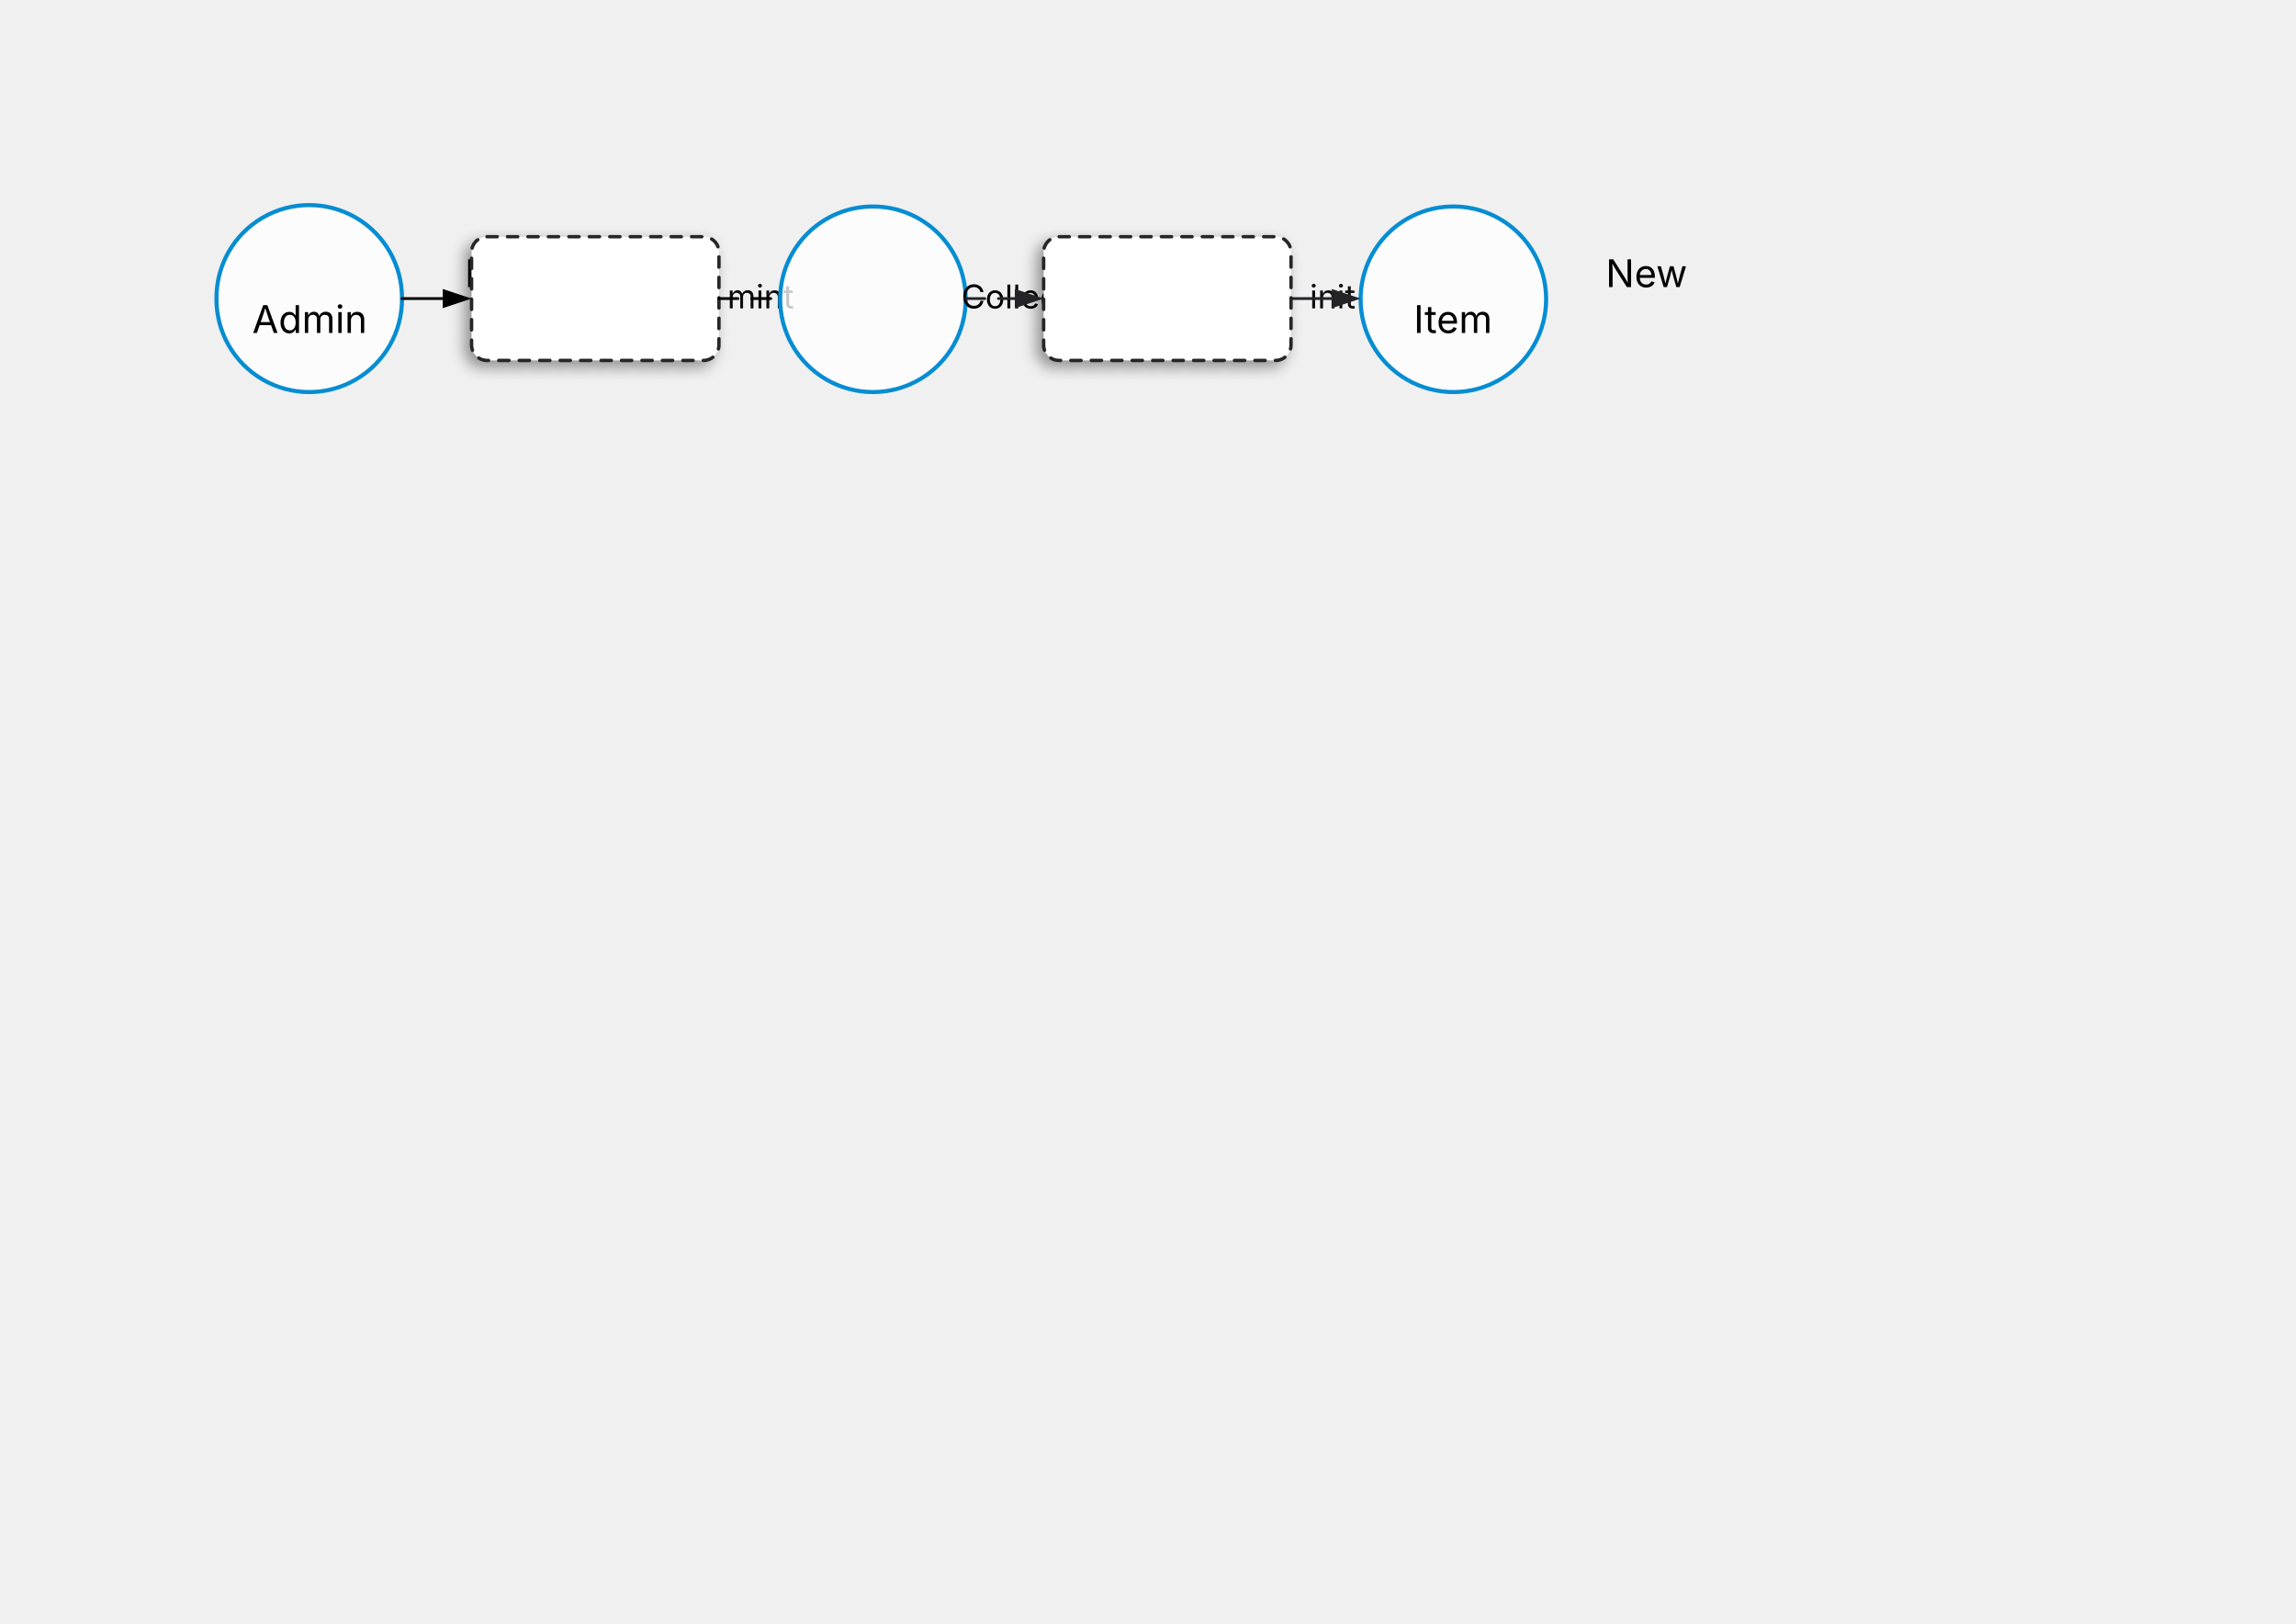
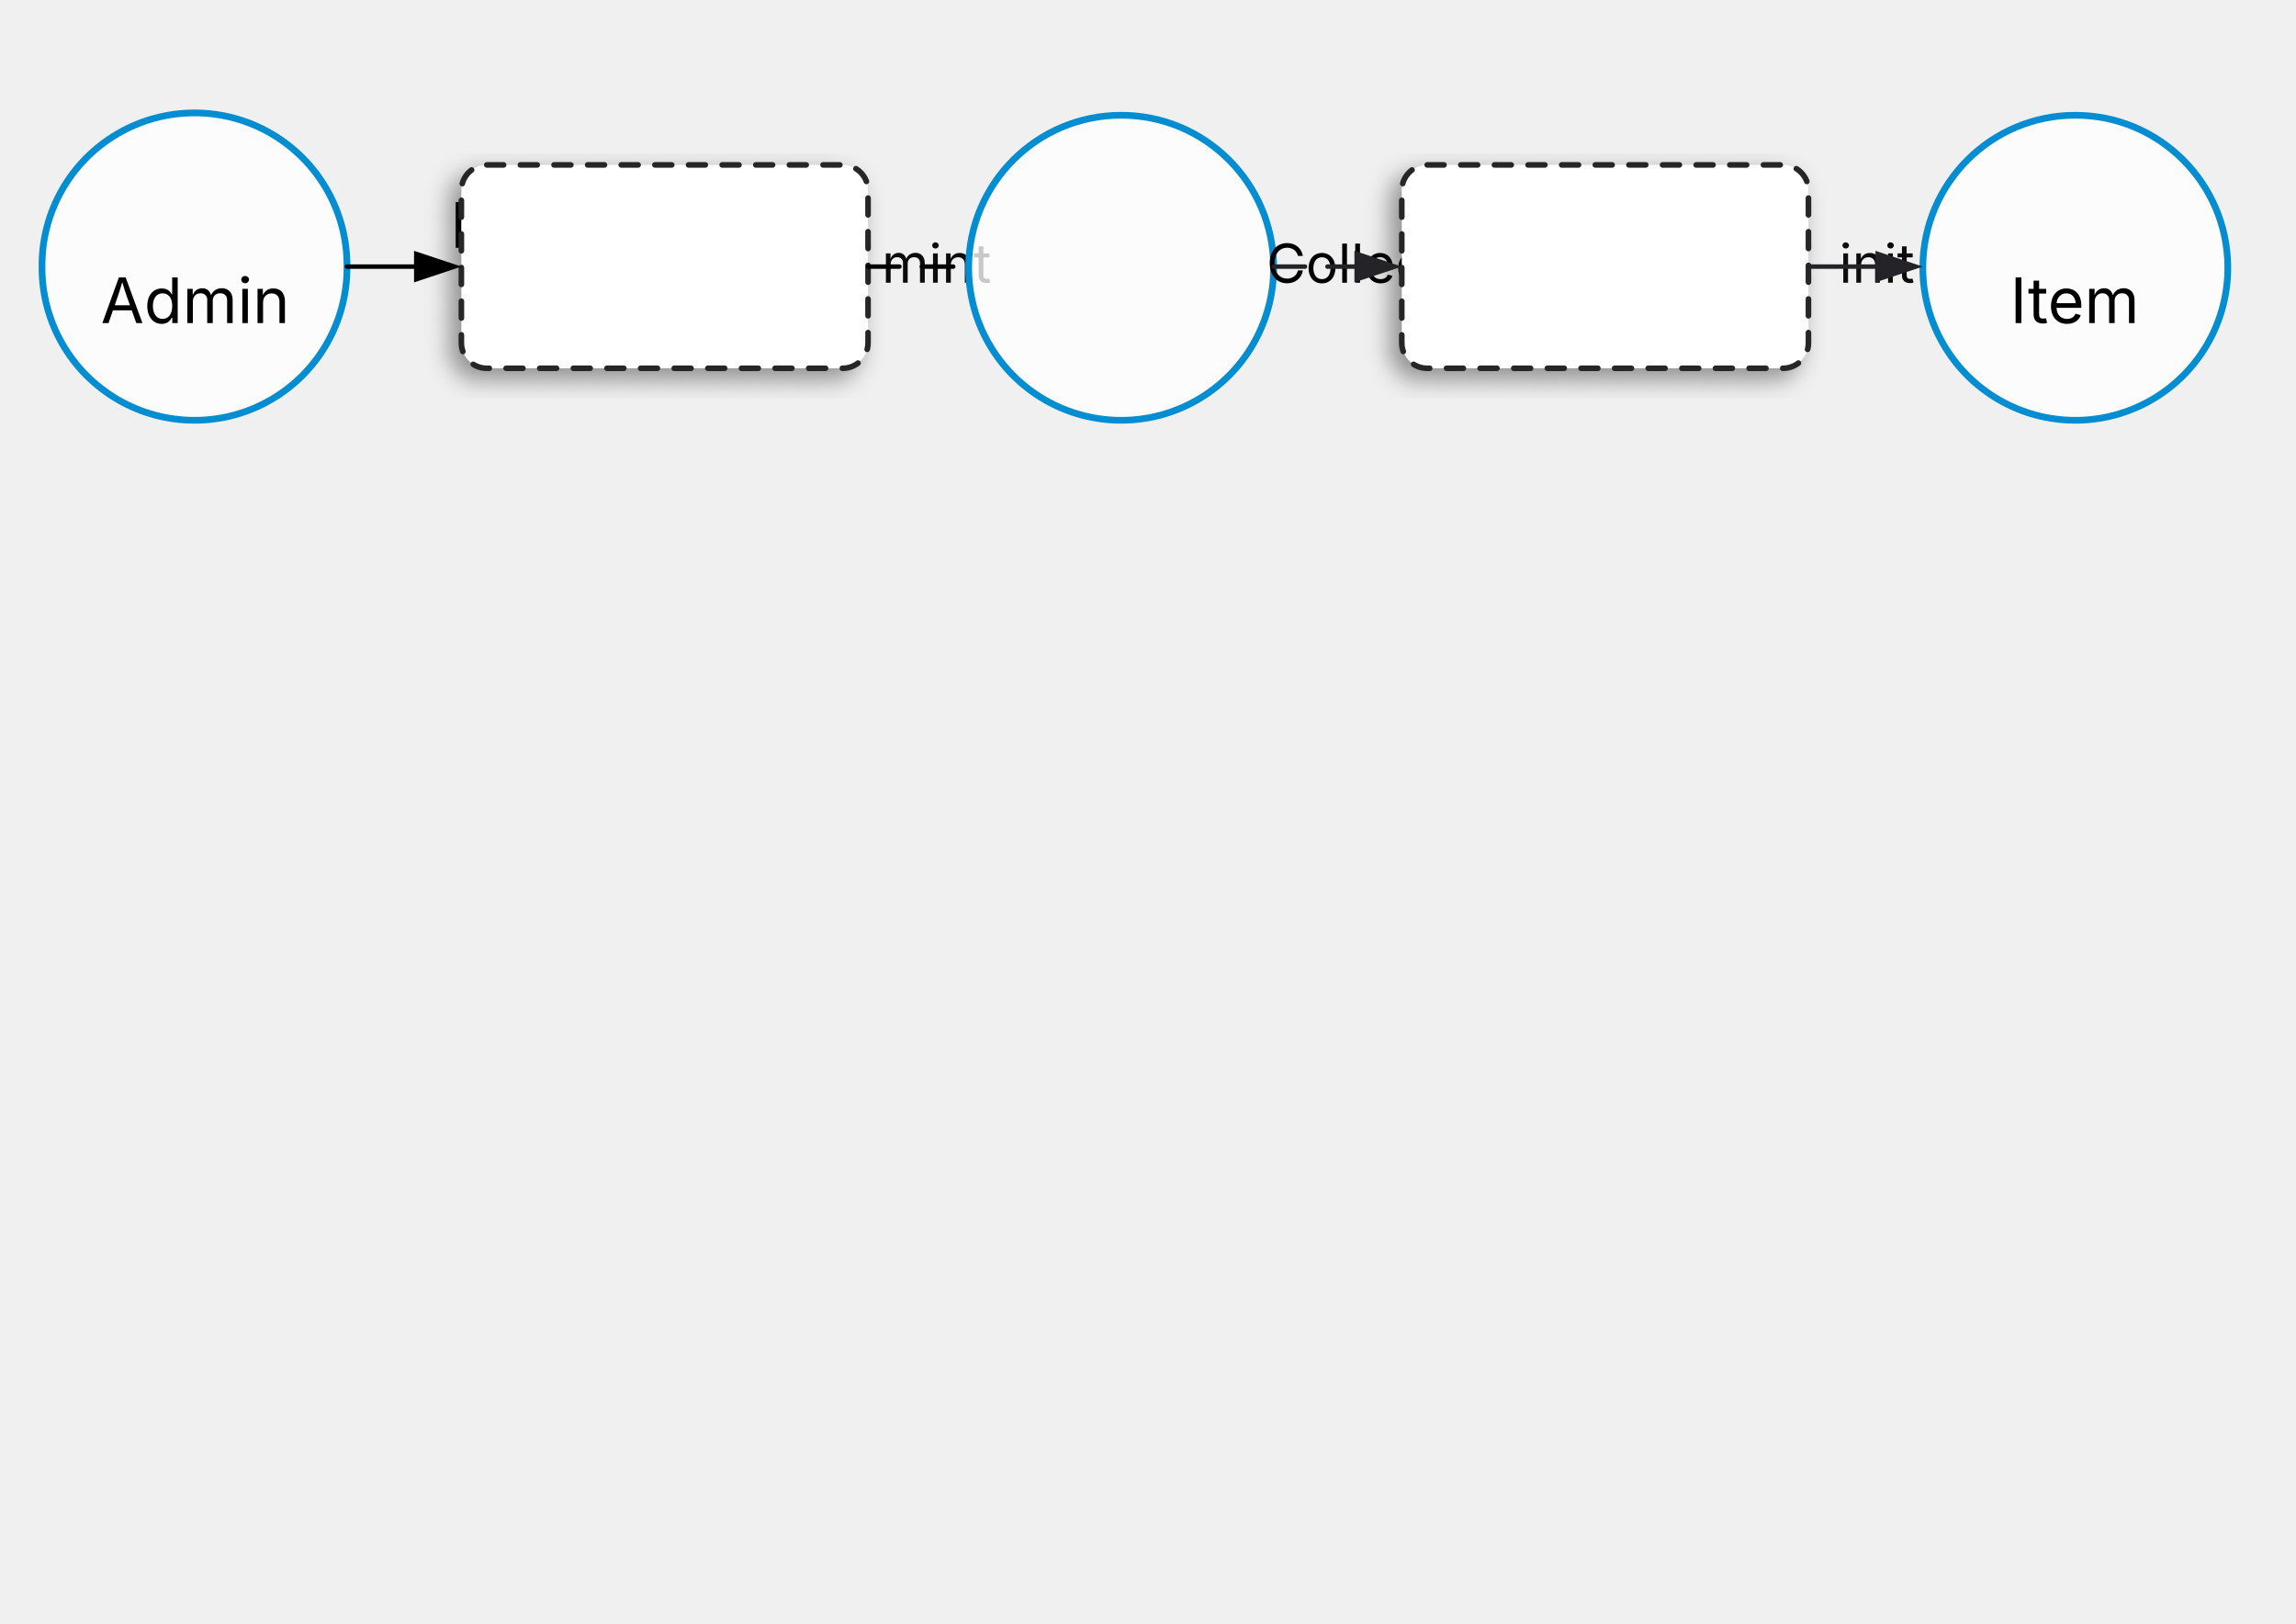
- <svg xmlns="http://www.w3.org/2000/svg" xmlns:ns1="http://schemas.microsoft.com/visio/2003/SVGExtensions/" xmlns:xlink="http://www.w3.org/1999/xlink" width="11.693in" height="8.268in" viewBox="0 0 841.89 595.276" xml:space="preserve" color-interpolation-filters="sRGB" class="st16">
+ <svg xmlns="http://www.w3.org/2000/svg" xmlns:ns1="http://schemas.microsoft.com/visio/2003/SVGExtensions/" xmlns:xlink="http://www.w3.org/1999/xlink" width="11.693in" height="8.268in" viewBox="70 50 512.139 362.119" xml:space="preserve" color-interpolation-filters="sRGB" class="st16">
  <ns1:documentProperties ns1:langID="1049" ns1:metric="true" ns1:viewMarkup="false">
    <ns1:userDefs>
      <ns1:ud ns1:nameU="msvNoAutoConnect" ns1:val="VT0(0):26" />
      <ns1:ud ns1:nameU="msvConvertTheme" />
      <ns1:ud ns1:nameU="visV14CFF" ns1:prompt="" ns1:val="VT0(1):26" />
      <ns1:ud ns1:nameU="visFlowchartType" ns1:prompt="" ns1:val="VT4(CrossFunctional)" />
    </ns1:userDefs>
  </ns1:documentProperties>
  <style type="text/css">
	
		.st1 {fill:none;stroke:none;stroke-linecap:round;stroke-linejoin:round;stroke-width:2.25}
		.st2 {fill:#ffffff;fill-opacity:0.77;stroke:#058dd2;stroke-linecap:butt;stroke-width:1.5}
		.st3 {fill:#000000;font-family:Inter;font-size:1.167em}
		.st4 {font-size:1em}
		.st5 {visibility:visible}
		.st6 {fill:#000000;fill-opacity:0.4;filter:url(#filter_2.6666667461395);stroke:#000000;stroke-dasharray:3.75,3.75;stroke-linecap:round;stroke-linejoin:round;stroke-opacity:0.4}
		.st7 {fill:#ffffff;stroke:#262626;stroke-dasharray:3.75,3.75;stroke-linecap:round;stroke-linejoin:round;stroke-width:1.25}
		.st8 {fill:#0c0c0c;font-family:Inter;font-size:1em}
		.st9 {fill:#000000;font-family:Inter;font-size:1em}
		.st10 {stroke:#000000;stroke-dasharray:7,5;stroke-linecap:round;stroke-linejoin:round;stroke-width:1}
		.st11 {marker-end:url(#mrkr13-42);stroke:#232328;stroke-dasharray:7,5;stroke-linecap:round;stroke-linejoin:round;stroke-width:1}
		.st12 {fill:#232328;fill-opacity:1;stroke:#232328;stroke-opacity:1;stroke-width:0.284}
		.st13 {marker-end:url(#mrkr13-49);stroke:#000000;stroke-linecap:round;stroke-linejoin:round;stroke-width:1}
		.st14 {fill:#000000;fill-opacity:1;stroke:#000000;stroke-opacity:1;stroke-width:0.284}
		.st15 {marker-end:url(#mrkr13-42);stroke:#232328;stroke-linecap:round;stroke-linejoin:round;stroke-width:1}
		.st16 {fill:none;fill-rule:evenodd;font-size:12px;overflow:visible;stroke-linecap:square;stroke-miterlimit:3}
	
	</style>
  <defs id="Patterns_And_Gradients">
    <linearGradient id="grad0-34" x1="0" y1="0" x2="1" y2="0" gradientTransform="rotate(90 0.5 0.5)">
      <stop offset="0" stop-color="#f0f0f0" stop-opacity="1" />
      <stop offset="1" stop-color="#ffffff" stop-opacity="1" />
    </linearGradient>
  </defs>
  <defs id="Markers">
    <g id="lend13">
      <path d="M 3 1 L 0 0 L 3 -1 L 3 1 " style="stroke:none" />
    </g>
    <marker id="mrkr13-42" class="st12" ns1:arrowType="13" ns1:arrowSize="2" ns1:setback="10.56" refX="-10.56" orient="auto" markerUnits="strokeWidth" overflow="visible">
      <use xlink:href="#lend13" transform="scale(-3.52,-3.52) " />
    </marker>
    <marker id="mrkr13-49" class="st14" ns1:arrowType="13" ns1:arrowSize="2" ns1:setback="10.56" refX="-10.56" orient="auto" markerUnits="strokeWidth" overflow="visible">
      <use xlink:href="#lend13" transform="scale(-3.52,-3.52) " />
    </marker>
  </defs>
  <defs id="Filters">
    <filter id="filter_2.6666667461395">
      <feGaussianBlur stdDeviation="2.667" />
    </filter>
  </defs>
  <g ns1:mID="0" ns1:index="1" ns1:groupContext="foregroundPage">
    <ns1:userDefs>
      <ns1:ud ns1:nameU="msvThemeColors" ns1:val="VT0(36):26" />
      <ns1:ud ns1:nameU="msvThemeEffects" ns1:val="VT0(16):26" />
      <ns1:ud ns1:nameU="msvThemeOrder" ns1:val="VT0(0):26" />
      <ns1:ud ns1:nameU="visNavType" ns1:val="VT0(1):26" />
    </ns1:userDefs>
    <ns1:pageProperties ns1:drawingScale="0.0393701" ns1:pageScale="0.0393701" ns1:drawingUnits="24" ns1:shadowOffsetX="8.50394" ns1:shadowOffsetY="-8.50394" />
    <ns1:layer ns1:name="Соединительная линия" ns1:index="0" />
    <ns1:layer ns1:name="Блок-схема" ns1:index="1" />
    <ns1:layer ns1:name="Контейнер" ns1:index="2" />
    <g id="group21-1" transform="translate(70.8661,-410.138)" ns1:mID="21" ns1:groupContext="group" ns1:layerMember="2">
      <ns1:userDefs>
        <ns1:ud ns1:nameU="msvShapeCategories" ns1:prompt="" ns1:val="VT4(ContainerStyleDefaults)" />
        <ns1:ud ns1:nameU="msvStructureType" ns1:prompt="" ns1:val="VT4(Container)" />
        <ns1:ud ns1:nameU="msvSDContainerMargin" ns1:prompt="" ns1:val="VT0(0.11811023622047):24" />
        <ns1:ud ns1:nameU="msvSDContainerResize" ns1:prompt="" ns1:val="VT0(1):26" />
        <ns1:ud ns1:nameU="msvSDContainerLocked" ns1:prompt="" ns1:val="VT0(0):5" />
        <ns1:ud ns1:nameU="msvSDContainerNoHighlight" ns1:prompt="" ns1:val="VT0(0):5" />
        <ns1:ud ns1:nameU="msvSDContainerNoRibbon" ns1:prompt="" ns1:val="VT0(0):5" />
        <ns1:ud ns1:nameU="msvSDContainerStyle" ns1:prompt="" ns1:val="VT0(1):26" />
        <ns1:ud ns1:nameU="msvSDContainerStyleCount" ns1:prompt="" ns1:val="VT0(14):26" />
        <ns1:ud ns1:nameU="msvSDContainerRequiredCategories" ns1:prompt="" ns1:val="VT0(0):26" />
        <ns1:ud ns1:nameU="msvSDContainerExcludedCategories" ns1:prompt="" ns1:val="VT4(DoNotContain)" />
        <ns1:ud ns1:nameU="msvSDHeadingStyle" ns1:prompt="" ns1:val="VT0(1):26" />
        <ns1:ud ns1:nameU="msvSDHeadingStyleCount" ns1:prompt="" ns1:val="VT0(4):26" />
        <ns1:ud ns1:nameU="HeadingSide" ns1:prompt="" ns1:val="VT0(0):26" />
        <ns1:ud ns1:nameU="HeadingSpan" ns1:prompt="" ns1:val="VT0(0):26" />
        <ns1:ud ns1:nameU="HeadingAlign" ns1:prompt="" ns1:val="VT0(0):26" />
        <ns1:ud ns1:nameU="RTL" ns1:prompt="" ns1:val="VT0(0):5" />
        <ns1:ud ns1:nameU="FnForceContrast" ns1:prompt="" ns1:val="VT5(#ffffff)" />
        <ns1:ud ns1:nameU="BaseColor" ns1:prompt="" ns1:val="VT0(1):26" />
        <ns1:ud ns1:nameU="HColor1" ns1:prompt="" ns1:val="VT5(#ffffff)" />
        <ns1:ud ns1:nameU="HColor2" ns1:prompt="" ns1:val="VT5(#fefefe)" />
        <ns1:ud ns1:nameU="HColor3" ns1:prompt="" ns1:val="VT5(#e9e9e9)" />
        <ns1:ud ns1:nameU="HColor4" ns1:prompt="" ns1:val="VT5(#efefef)" />
        <ns1:ud ns1:nameU="BColor1" ns1:prompt="" ns1:val="VT5(#ffffff)" />
        <ns1:ud ns1:nameU="BColor2" ns1:prompt="" ns1:val="VT5(#ffffff)" />
        <ns1:ud ns1:nameU="LineColor" ns1:prompt="" ns1:val="VT5(#d5d5d5)" />
        <ns1:ud ns1:nameU="visVersion" ns1:prompt="" ns1:val="VT0(15):26" />
        <ns1:ud ns1:nameU="Embellishment" ns1:prompt="" ns1:val="VT0(2):26" />
        <ns1:ud ns1:nameU="visMasterStencil" ns1:prompt="" ns1:val="VT4(SDCONT_M.vssx)" />
        <ns1:ud ns1:nameU="BaseColor" ns1:prompt="" ns1:val="VT0(1):26" />
        <ns1:ud ns1:nameU="msvThemeColors" ns1:val="VT0(36):26" />
        <ns1:ud ns1:nameU="msvThemeEffects" ns1:val="VT0(16):26" />
        <ns1:ud ns1:nameU="visNavOrder" ns1:prompt="" ns1:val="VT0(1000):26" />
      </ns1:userDefs>
      <g id="group22-2" ns1:mID="22" ns1:groupContext="group" ns1:layerMember="2">
        <ns1:userDefs>
          <ns1:ud ns1:nameU="msvStructureType" ns1:prompt="" ns1:val="VT0(0):26" />
          <ns1:ud ns1:nameU="CStyle" ns1:prompt="" ns1:val="VT0(1):26" />
          <ns1:ud ns1:nameU="HSide" ns1:prompt="" ns1:val="VT0(0):26" />
          <ns1:ud ns1:nameU="HSpan" ns1:prompt="" ns1:val="VT0(0):26" />
          <ns1:ud ns1:nameU="HAlign" ns1:prompt="" ns1:val="VT0(0):26" />
          <ns1:ud ns1:nameU="HorzAlign" ns1:prompt="" ns1:val="VT0(0):26" />
          <ns1:ud ns1:nameU="SquareCorners" ns1:prompt="" ns1:val="VT0(0):26" />
          <ns1:ud ns1:nameU="Corner6" ns1:prompt="" ns1:val="VT0(0.19685039370079):24" />
          <ns1:ud ns1:nameU="FillForegndIn" ns1:prompt="" ns1:val="VT0(1):26" />
          <ns1:ud ns1:nameU="FillBkgndIn" ns1:prompt="" ns1:val="VT0(0):26" />
          <ns1:ud ns1:nameU="FillPatternIn" ns1:prompt="" ns1:val="VT0(1):26" />
          <ns1:ud ns1:nameU="BaseColor" ns1:prompt="" ns1:val="VT0(1):26" />
          <ns1:ud ns1:nameU="BackFillColor" ns1:prompt="" ns1:val="VT5(#96afcf)" />
          <ns1:ud ns1:nameU="BackLineColor" ns1:prompt="" ns1:val="VT5(#1f477d)" />
          <ns1:ud ns1:nameU="DarkerColor" ns1:prompt="" ns1:val="VT5(#1f477d)" />
          <ns1:ud ns1:nameU="CStyle" ns1:prompt="" ns1:val="VT0(1):26" />
          <ns1:ud ns1:nameU="HSide" ns1:prompt="" ns1:val="VT0(0):26" />
          <ns1:ud ns1:nameU="HSpan" ns1:prompt="" ns1:val="VT0(0):26" />
          <ns1:ud ns1:nameU="HAlign" ns1:prompt="" ns1:val="VT0(0):26" />
          <ns1:ud ns1:nameU="HorzAlign" ns1:prompt="" ns1:val="VT0(0):26" />
          <ns1:ud ns1:nameU="FillForegndIn" ns1:prompt="" ns1:val="VT0(1):26" />
          <ns1:ud ns1:nameU="FillBkgndIn" ns1:prompt="" ns1:val="VT0(0):26" />
          <ns1:ud ns1:nameU="FillPatternIn" ns1:prompt="" ns1:val="VT0(1):26" />
          <ns1:ud ns1:nameU="msvThemeColors" ns1:val="VT0(36):26" />
          <ns1:ud ns1:nameU="msvThemeEffects" ns1:val="VT0(16):26" />
        </ns1:userDefs>
        <g id="shape23-3" ns1:mID="23" ns1:groupContext="shape" ns1:layerMember="2" transform="translate(2.83465,2.83465)">
          <ns1:userDefs>
            <ns1:ud ns1:nameU="msvStructureType" ns1:prompt="" ns1:val="VT0(0):26" />
            <ns1:ud ns1:nameU="msvThemeColors" ns1:prompt="" ns1:val="VT0(0):26" />
            <ns1:ud ns1:nameU="msvThemeEffects" ns1:prompt="" ns1:val="VT0(0):26" />
            <ns1:ud ns1:nameU="CStyle" ns1:prompt="" ns1:val="VT0(1):26" />
            <ns1:ud ns1:nameU="HSide" ns1:prompt="" ns1:val="VT0(0):26" />
            <ns1:ud ns1:nameU="HSpan" ns1:prompt="" ns1:val="VT0(0):26" />
            <ns1:ud ns1:nameU="HAlign" ns1:prompt="" ns1:val="VT0(0):26" />
            <ns1:ud ns1:nameU="HorzAlign" ns1:prompt="" ns1:val="VT0(0):26" />
            <ns1:ud ns1:nameU="SquareCorners" ns1:prompt="" ns1:val="VT0(0):26" />
            <ns1:ud ns1:nameU="OffsetX10" ns1:prompt="" ns1:val="VT0(0.039370078740157):24" />
            <ns1:ud ns1:nameU="OffsetY10" ns1:prompt="" ns1:val="VT0(-0.039370078740157):24" />
            <ns1:ud ns1:nameU="BackFillColor" ns1:prompt="" ns1:val="VT5(#96afcf)" />
            <ns1:ud ns1:nameU="BackLineColor" ns1:prompt="" ns1:val="VT5(#1f477d)" />
            <ns1:ud ns1:nameU="DarkerColor" ns1:prompt="" ns1:val="VT5(#1f477d)" />
          </ns1:userDefs>
        </g>
        <g id="shape22-5" ns1:mID="22" ns1:groupContext="groupContent" ns1:layerMember="2">
          <path d="M0 595.28 L254.41 595.28 L508.82 595.28 L508.82 451.77 L254.41 451.77 L0 451.77 L0 595.28 Z" class="st1" />
        </g>
      </g>
    </g>
    <g id="shape11-7" ns1:mID="11" ns1:groupContext="shape" ns1:layerMember="0" transform="translate(559.843,-478.737)">
      <ns1:userDefs>
        <ns1:ud ns1:nameU="msvThemeColors" ns1:val="VT0(36):26" />
        <ns1:ud ns1:nameU="msvThemeEffects" ns1:val="VT0(16):26" />
        <ns1:ud ns1:nameU="visNavOrder" ns1:prompt="" ns1:val="VT0(6000):26" />
      </ns1:userDefs>
    </g>
    <g id="shape73-8" ns1:mID="73" ns1:groupContext="shape" ns1:layerMember="0;1" transform="translate(79.3701,-451.808)">
      <ns1:userDefs>
        <ns1:ud ns1:nameU="visVersion" ns1:prompt="" ns1:val="VT0(14):26" />
        <ns1:ud ns1:nameU="visNavOrder" ns1:val="VT0(1000):26" />
        <ns1:ud ns1:nameU="msvThemeColors" ns1:val="VT0(36):26" />
        <ns1:ud ns1:nameU="msvThemeEffects" ns1:val="VT0(16):26" />
      </ns1:userDefs>
      <ns1:textBlock ns1:margins="rect(2,2,2,2)" ns1:tabSpace="42.5197" />
      <ns1:textRect cx="34.016" cy="561.26" width="68.04" height="68.031" />
      <path d="M0 561.26 A34.016 34.016 0 1 1 68.03 561.26 A34.016 34.016 0 1 1 0 561.26 Z" class="st2" />
      <text x="20.15" y="557.06" class="st3" ns1:langID="1033">
        <ns1:paragraph ns1:horizAlign="1" />
        <ns1:tabList />NFT<ns1:newlineChar />
        <tspan x="13.1" dy="1.2em" class="st4">Admin</tspan>
      </text>
    </g>
    <g id="shape2-12" ns1:mID="2" ns1:groupContext="shape" ns1:layerMember="1" transform="translate(172.913,-463.146)">
      <ns1:custProps>
        <ns1:cp ns1:nameU="Cost" ns1:lbl="Стоимость" ns1:prompt="" ns1:type="7" ns1:format="@" ns1:sortKey="" ns1:invis="false" ns1:ask="false" ns1:langID="1049" ns1:cal="0" />
        <ns1:cp ns1:nameU="ProcessNumber" ns1:lbl="Номер процесса" ns1:prompt="" ns1:type="2" ns1:format="" ns1:sortKey="" ns1:invis="false" ns1:ask="false" ns1:langID="1049" ns1:cal="0" />
        <ns1:cp ns1:nameU="Owner" ns1:lbl="Владелец" ns1:prompt="" ns1:type="0" ns1:format="" ns1:sortKey="" ns1:invis="false" ns1:ask="false" ns1:langID="1049" ns1:cal="0" />
        <ns1:cp ns1:nameU="Function" ns1:lbl="Функция" ns1:prompt="" ns1:type="0" ns1:format="" ns1:sortKey="" ns1:invis="false" ns1:ask="false" ns1:langID="1049" ns1:cal="0" ns1:val="VT4()" />
        <ns1:cp ns1:nameU="StartDate" ns1:lbl="Дата начала" ns1:prompt="" ns1:type="5" ns1:format="" ns1:sortKey="" ns1:invis="false" ns1:ask="false" ns1:langID="1049" ns1:cal="0" />
        <ns1:cp ns1:nameU="EndDate" ns1:lbl="Дата окончания" ns1:prompt="" ns1:type="5" ns1:format="" ns1:sortKey="" ns1:invis="false" ns1:ask="false" ns1:langID="1049" ns1:cal="0" />
        <ns1:cp ns1:nameU="Status" ns1:lbl="Состояние" ns1:prompt="" ns1:type="4" ns1:format=";Не начато;Выполняется;Завершено;Отложено;Ожидается ввод" ns1:sortKey="" ns1:invis="false" ns1:ask="false" ns1:langID="1049" ns1:cal="0" ns1:val="VT4()" />
      </ns1:custProps>
      <ns1:userDefs>
        <ns1:ud ns1:nameU="visVersion" ns1:prompt="" ns1:val="VT0(14):26" />
        <ns1:ud ns1:nameU="DefaultWidth" ns1:prompt="" ns1:val="VT0(0.98425196850394):24" />
        <ns1:ud ns1:nameU="DefaultHeight" ns1:prompt="" ns1:val="VT0(0.59055118110236):24" />
        <ns1:ud ns1:nameU="ResizeTxtHeight" ns1:prompt="" ns1:val="VT0(0.59055118110236):24" />
        <ns1:ud ns1:nameU="msvThemeColors" ns1:val="VT0(36):26" />
        <ns1:ud ns1:nameU="msvThemeEffects" ns1:val="VT0(16):26" />
        <ns1:ud ns1:nameU="visNavOrder" ns1:prompt="" ns1:val="VT0(2000):26" />
      </ns1:userDefs>
      <ns1:textBlock ns1:margins="rect(2,2,2,2)" ns1:tabSpace="42.5197" />
      <ns1:textRect cx="45.354" cy="572.598" width="90.71" height="45.354" />
      <g id="shadow2-13" ns1:groupContext="shadow" ns1:shadowOffsetX="-2.12132" ns1:shadowOffsetY="-2.12132" ns1:shadowType="1" transform="matrix(1,0,0,1,-2.12132,2.12132)" class="st5">
        <rect x="0" y="549.921" width="90.709" height="45.354" rx="5.669" ry="5.669" class="st6" />
      </g>
      <rect x="0" y="549.921" width="90.709" height="45.354" rx="5.669" ry="5.669" class="st7" />
      <text x="33.02" y="576.2" class="st8" ns1:langID="1033">
        <ns1:paragraph ns1:horizAlign="1" />
        <ns1:tabList />mint</text>
    </g>
    <g id="shape3-18" ns1:mID="3" ns1:groupContext="shape" ns1:layerMember="0;1" transform="translate(286.065,-451.808)">
      <ns1:userDefs>
        <ns1:ud ns1:nameU="visVersion" ns1:prompt="" ns1:val="VT0(14):26" />
        <ns1:ud ns1:nameU="msvThemeColors" ns1:val="VT0(36):26" />
        <ns1:ud ns1:nameU="msvThemeEffects" ns1:val="VT0(16):26" />
        <ns1:ud ns1:nameU="visNavOrder" ns1:prompt="" ns1:val="VT0(3000):26" />
      </ns1:userDefs>
      <ns1:textBlock ns1:margins="rect(2,2,2,2)" ns1:tabSpace="42.5197" />
      <ns1:textRect cx="34.016" cy="561.26" width="68.04" height="68.031" />
      <path d="M0 561.26 A34.016 34.016 0 0 1 68.03 561.26 A34.016 34.016 0 1 1 0 561.26 Z" class="st2" />
      <text x="5.69" y="564.86" class="st9" ns1:langID="1033">
        <ns1:paragraph ns1:horizAlign="1" />
        <ns1:tabList />Collection</text>
    </g>
    <g id="shape4-21" ns1:mID="4" ns1:groupContext="shape" ns1:layerMember="1" transform="translate(382.677,-463.146)">
      <ns1:custProps>
        <ns1:cp ns1:nameU="Cost" ns1:lbl="Стоимость" ns1:prompt="" ns1:type="7" ns1:format="@" ns1:sortKey="" ns1:invis="false" ns1:ask="false" ns1:langID="1049" ns1:cal="0" />
        <ns1:cp ns1:nameU="ProcessNumber" ns1:lbl="Номер процесса" ns1:prompt="" ns1:type="2" ns1:format="" ns1:sortKey="" ns1:invis="false" ns1:ask="false" ns1:langID="1049" ns1:cal="0" />
        <ns1:cp ns1:nameU="Owner" ns1:lbl="Владелец" ns1:prompt="" ns1:type="0" ns1:format="" ns1:sortKey="" ns1:invis="false" ns1:ask="false" ns1:langID="1049" ns1:cal="0" />
        <ns1:cp ns1:nameU="Function" ns1:lbl="Функция" ns1:prompt="" ns1:type="0" ns1:format="" ns1:sortKey="" ns1:invis="false" ns1:ask="false" ns1:langID="1049" ns1:cal="0" ns1:val="VT4()" />
        <ns1:cp ns1:nameU="StartDate" ns1:lbl="Дата начала" ns1:prompt="" ns1:type="5" ns1:format="" ns1:sortKey="" ns1:invis="false" ns1:ask="false" ns1:langID="1049" ns1:cal="0" />
        <ns1:cp ns1:nameU="EndDate" ns1:lbl="Дата окончания" ns1:prompt="" ns1:type="5" ns1:format="" ns1:sortKey="" ns1:invis="false" ns1:ask="false" ns1:langID="1049" ns1:cal="0" />
        <ns1:cp ns1:nameU="Status" ns1:lbl="Состояние" ns1:prompt="" ns1:type="4" ns1:format=";Не начато;Выполняется;Завершено;Отложено;Ожидается ввод" ns1:sortKey="" ns1:invis="false" ns1:ask="false" ns1:langID="1049" ns1:cal="0" ns1:val="VT4()" />
      </ns1:custProps>
      <ns1:userDefs>
        <ns1:ud ns1:nameU="visVersion" ns1:prompt="" ns1:val="VT0(14):26" />
        <ns1:ud ns1:nameU="DefaultWidth" ns1:prompt="" ns1:val="VT0(0.98425196850394):24" />
        <ns1:ud ns1:nameU="DefaultHeight" ns1:prompt="" ns1:val="VT0(0.59055118110236):24" />
        <ns1:ud ns1:nameU="ResizeTxtHeight" ns1:prompt="" ns1:val="VT0(0.59055118110236):24" />
        <ns1:ud ns1:nameU="msvThemeColors" ns1:val="VT0(36):26" />
        <ns1:ud ns1:nameU="msvThemeEffects" ns1:val="VT0(16):26" />
        <ns1:ud ns1:nameU="visNavOrder" ns1:prompt="" ns1:val="VT0(4000):26" />
      </ns1:userDefs>
      <ns1:textBlock ns1:margins="rect(2,2,2,2)" ns1:tabSpace="42.5197" />
      <ns1:textRect cx="45.354" cy="572.598" width="90.71" height="45.354" />
      <g id="shadow4-22" ns1:groupContext="shadow" ns1:shadowOffsetX="-2.12132" ns1:shadowOffsetY="-2.12132" ns1:shadowType="1" transform="matrix(1,0,0,1,-2.12132,2.12132)" class="st5">
        <rect x="0" y="549.921" width="90.709" height="45.354" rx="5.669" ry="5.669" class="st6" />
      </g>
      <rect x="0" y="549.921" width="90.709" height="45.354" rx="5.669" ry="5.669" class="st7" />
      <text x="36.81" y="576.2" class="st8" ns1:langID="1033">
        <ns1:paragraph ns1:horizAlign="1" />
        <ns1:tabList />init</text>
    </g>
    <g id="shape5-27" ns1:mID="5" ns1:groupContext="shape" ns1:layerMember="0;1" transform="translate(498.898,-451.808)">
      <ns1:userDefs>
        <ns1:ud ns1:nameU="visVersion" ns1:prompt="" ns1:val="VT0(14):26" />
        <ns1:ud ns1:nameU="msvThemeColors" ns1:val="VT0(36):26" />
        <ns1:ud ns1:nameU="msvThemeEffects" ns1:val="VT0(16):26" />
        <ns1:ud ns1:nameU="visNavOrder" ns1:prompt="" ns1:val="VT0(5000):26" />
      </ns1:userDefs>
      <ns1:textBlock ns1:margins="rect(2,2,2,2)" ns1:tabSpace="42.5197" />
      <ns1:textRect cx="34.016" cy="561.26" width="68.04" height="68.031" />
      <path d="M0 561.26 A34.016 34.016 0 0 1 68.03 561.26 A34.016 34.016 0 1 1 0 561.26 Z" class="st2" />
      <text x="18.98" y="557.06" class="st3" ns1:langID="1033">
        <ns1:paragraph ns1:horizAlign="1" />
        <ns1:tabList />New  <tspan x="19.46" dy="1.2em" class="st4">Item</tspan>
      </text>
    </g>
    <g id="shape55-31" ns1:mID="55" ns1:groupContext="shape" ns1:layerMember="0" transform="translate(263.622,-478.737)">
      <ns1:userDefs>
        <ns1:ud ns1:nameU="visNavOrder" ns1:val="VT0(2000):26" />
        <ns1:ud ns1:nameU="msvThemeColors" ns1:val="VT0(36):26" />
        <ns1:ud ns1:nameU="msvThemeEffects" ns1:val="VT0(16):26" />
      </ns1:userDefs>
      <path d="M0 588.19 L22.44 588.19" class="st10" />
    </g>
    <g id="shape56-36" ns1:mID="56" ns1:groupContext="shape" ns1:layerMember="0" transform="translate(354.096,-492.91)">
      <ns1:userDefs>
        <ns1:ud ns1:nameU="visNavOrder" ns1:val="VT0(3000):26" />
        <ns1:ud ns1:nameU="msvThemeColors" ns1:val="VT0(36):26" />
        <ns1:ud ns1:nameU="msvThemeEffects" ns1:val="VT0(16):26" />
      </ns1:userDefs>
      <path d="M0 602.36 L18.02 602.36" class="st11" />
    </g>
    <g id="shape82-43" ns1:mID="82" ns1:groupContext="shape" ns1:layerMember="0" transform="translate(147.402,-492.91)">
      <ns1:userDefs>
        <ns1:ud ns1:nameU="visNavOrder" ns1:val="VT0(9000):26" />
        <ns1:ud ns1:nameU="msvThemeColors" ns1:val="VT0(36):26" />
        <ns1:ud ns1:nameU="msvThemeEffects" ns1:val="VT0(16):26" />
      </ns1:userDefs>
      <path d="M0 602.36 L14.95 602.36" class="st13" />
    </g>
    <g id="shape86-50" ns1:mID="86" ns1:groupContext="shape" ns1:layerMember="0" transform="translate(473.386,-478.737)">
      <ns1:userDefs>
        <ns1:ud ns1:nameU="visNavOrder" ns1:val="VT0(10000):26" />
        <ns1:ud ns1:nameU="msvThemeColors" ns1:val="VT0(36):26" />
        <ns1:ud ns1:nameU="msvThemeEffects" ns1:val="VT0(16):26" />
      </ns1:userDefs>
      <path d="M0 588.19 L14.95 588.19" class="st15" />
    </g>
  </g>
</svg>
